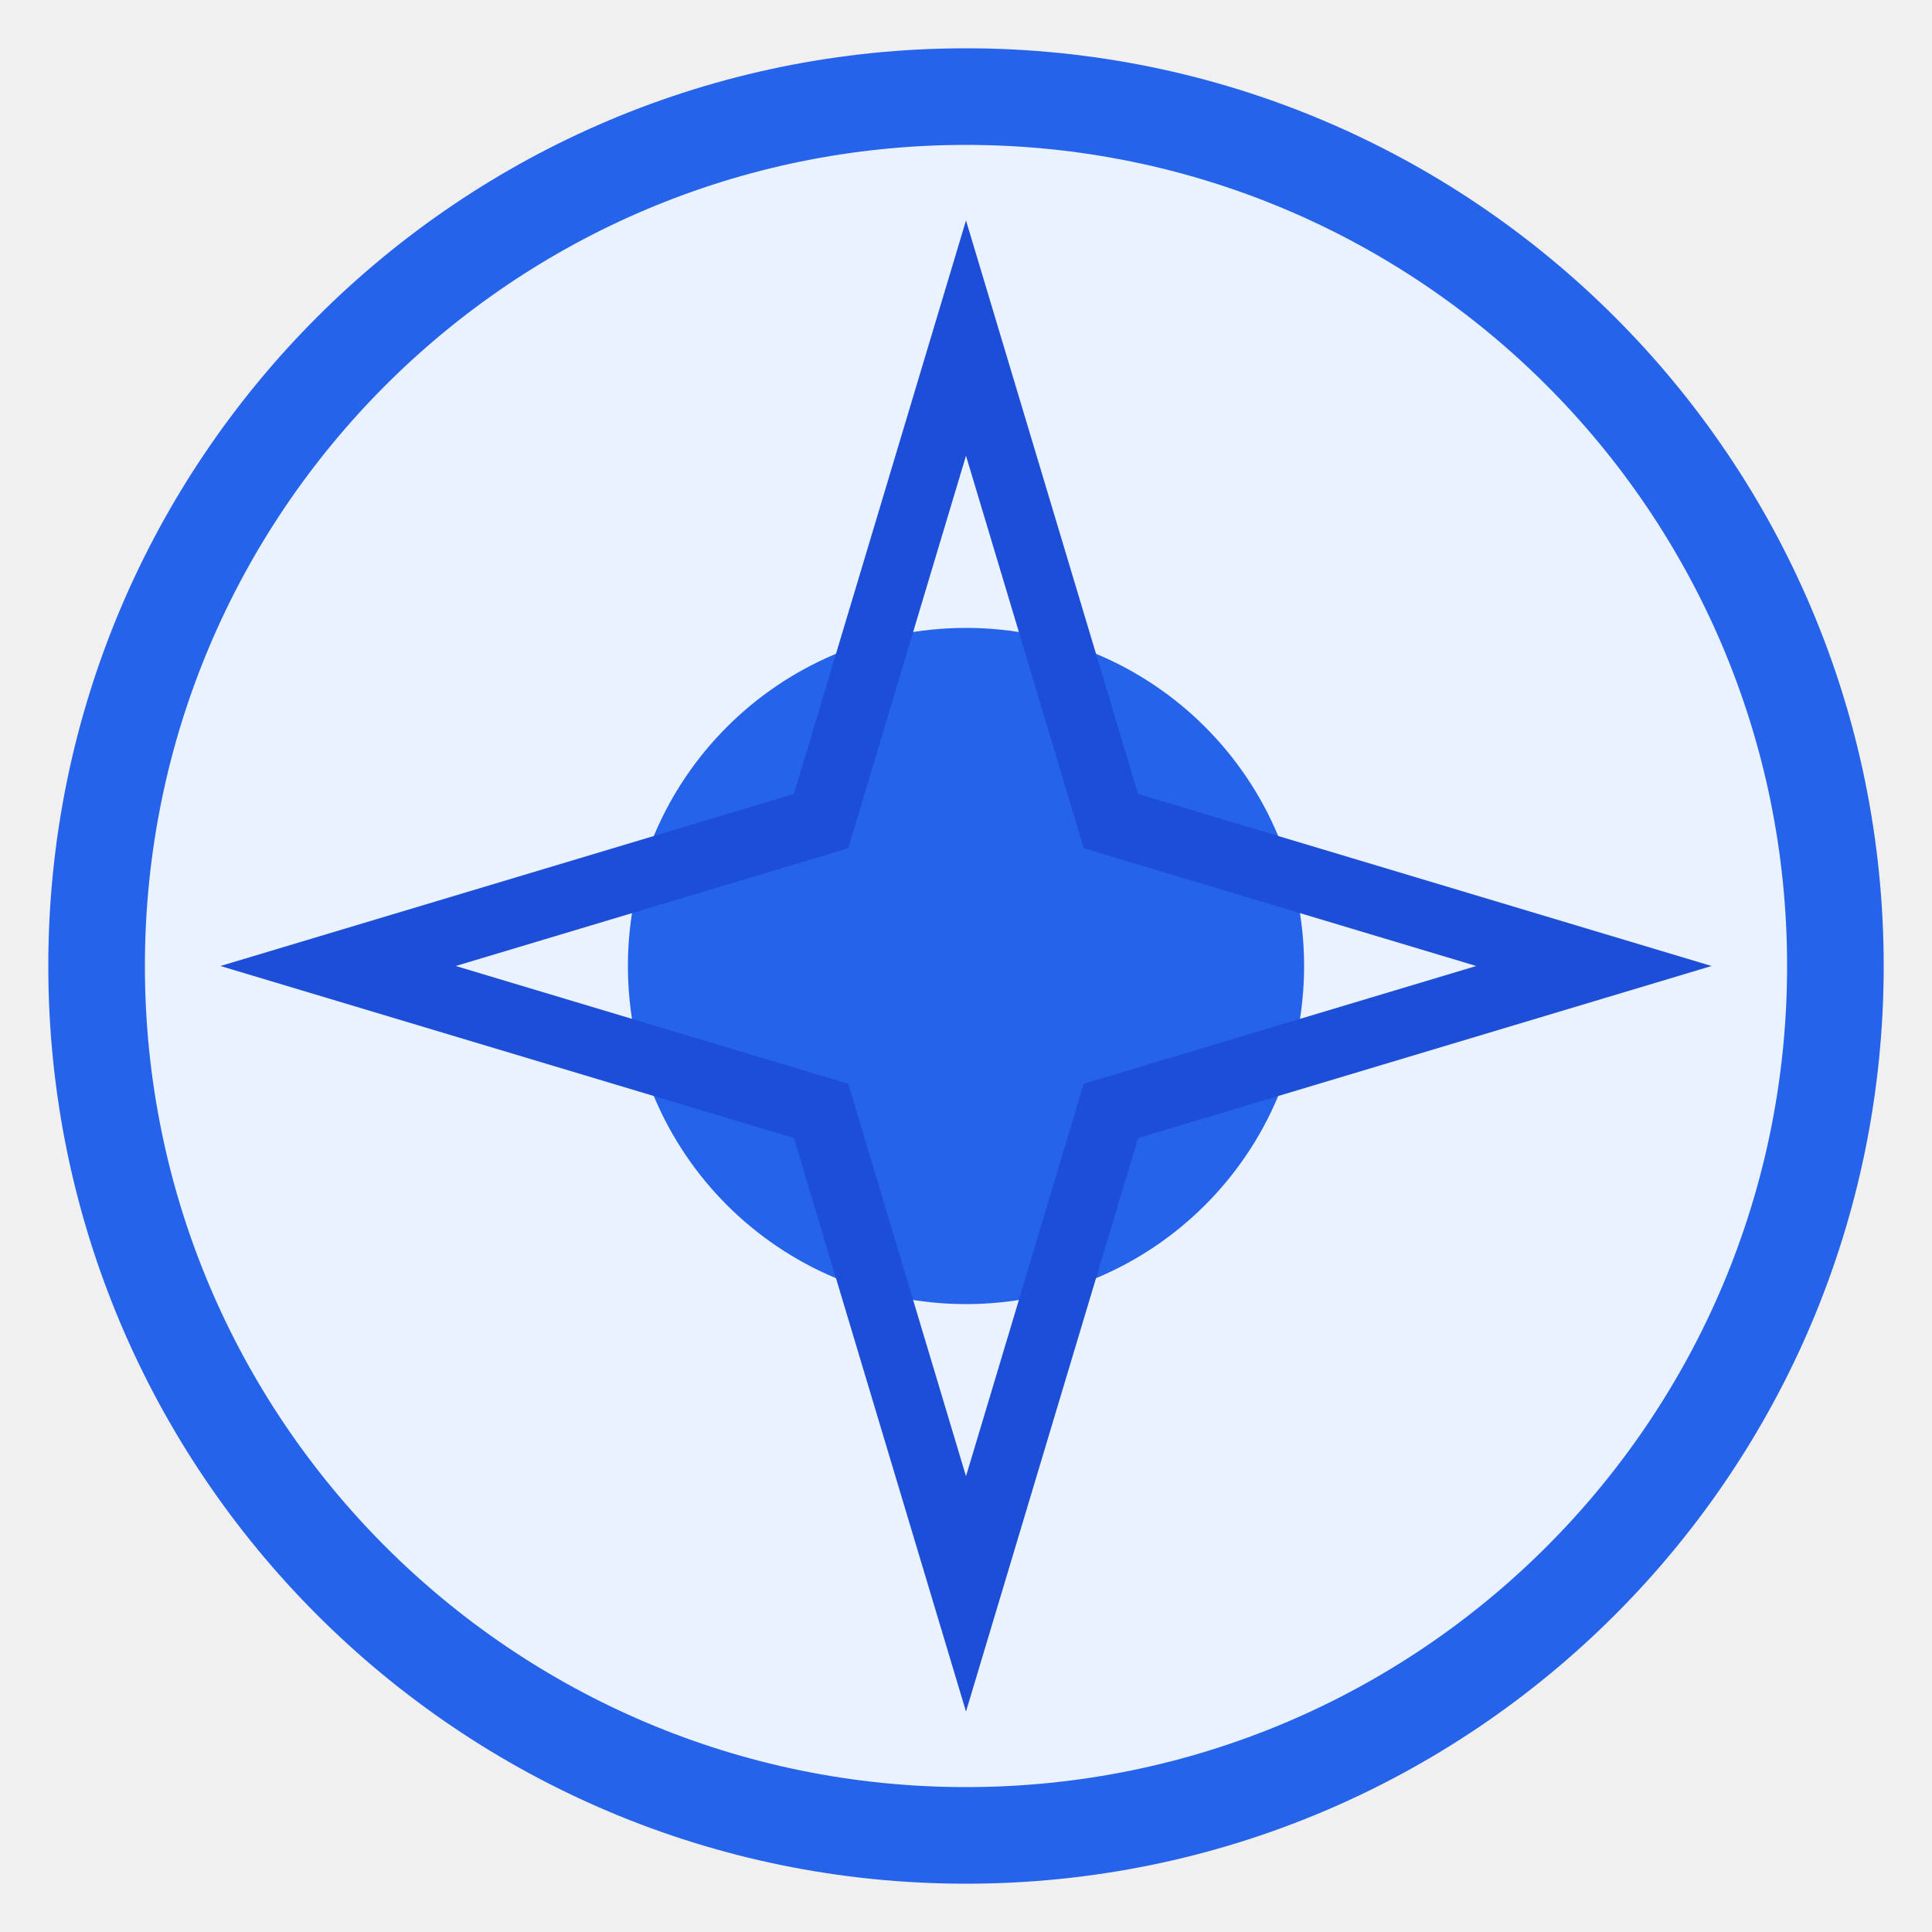
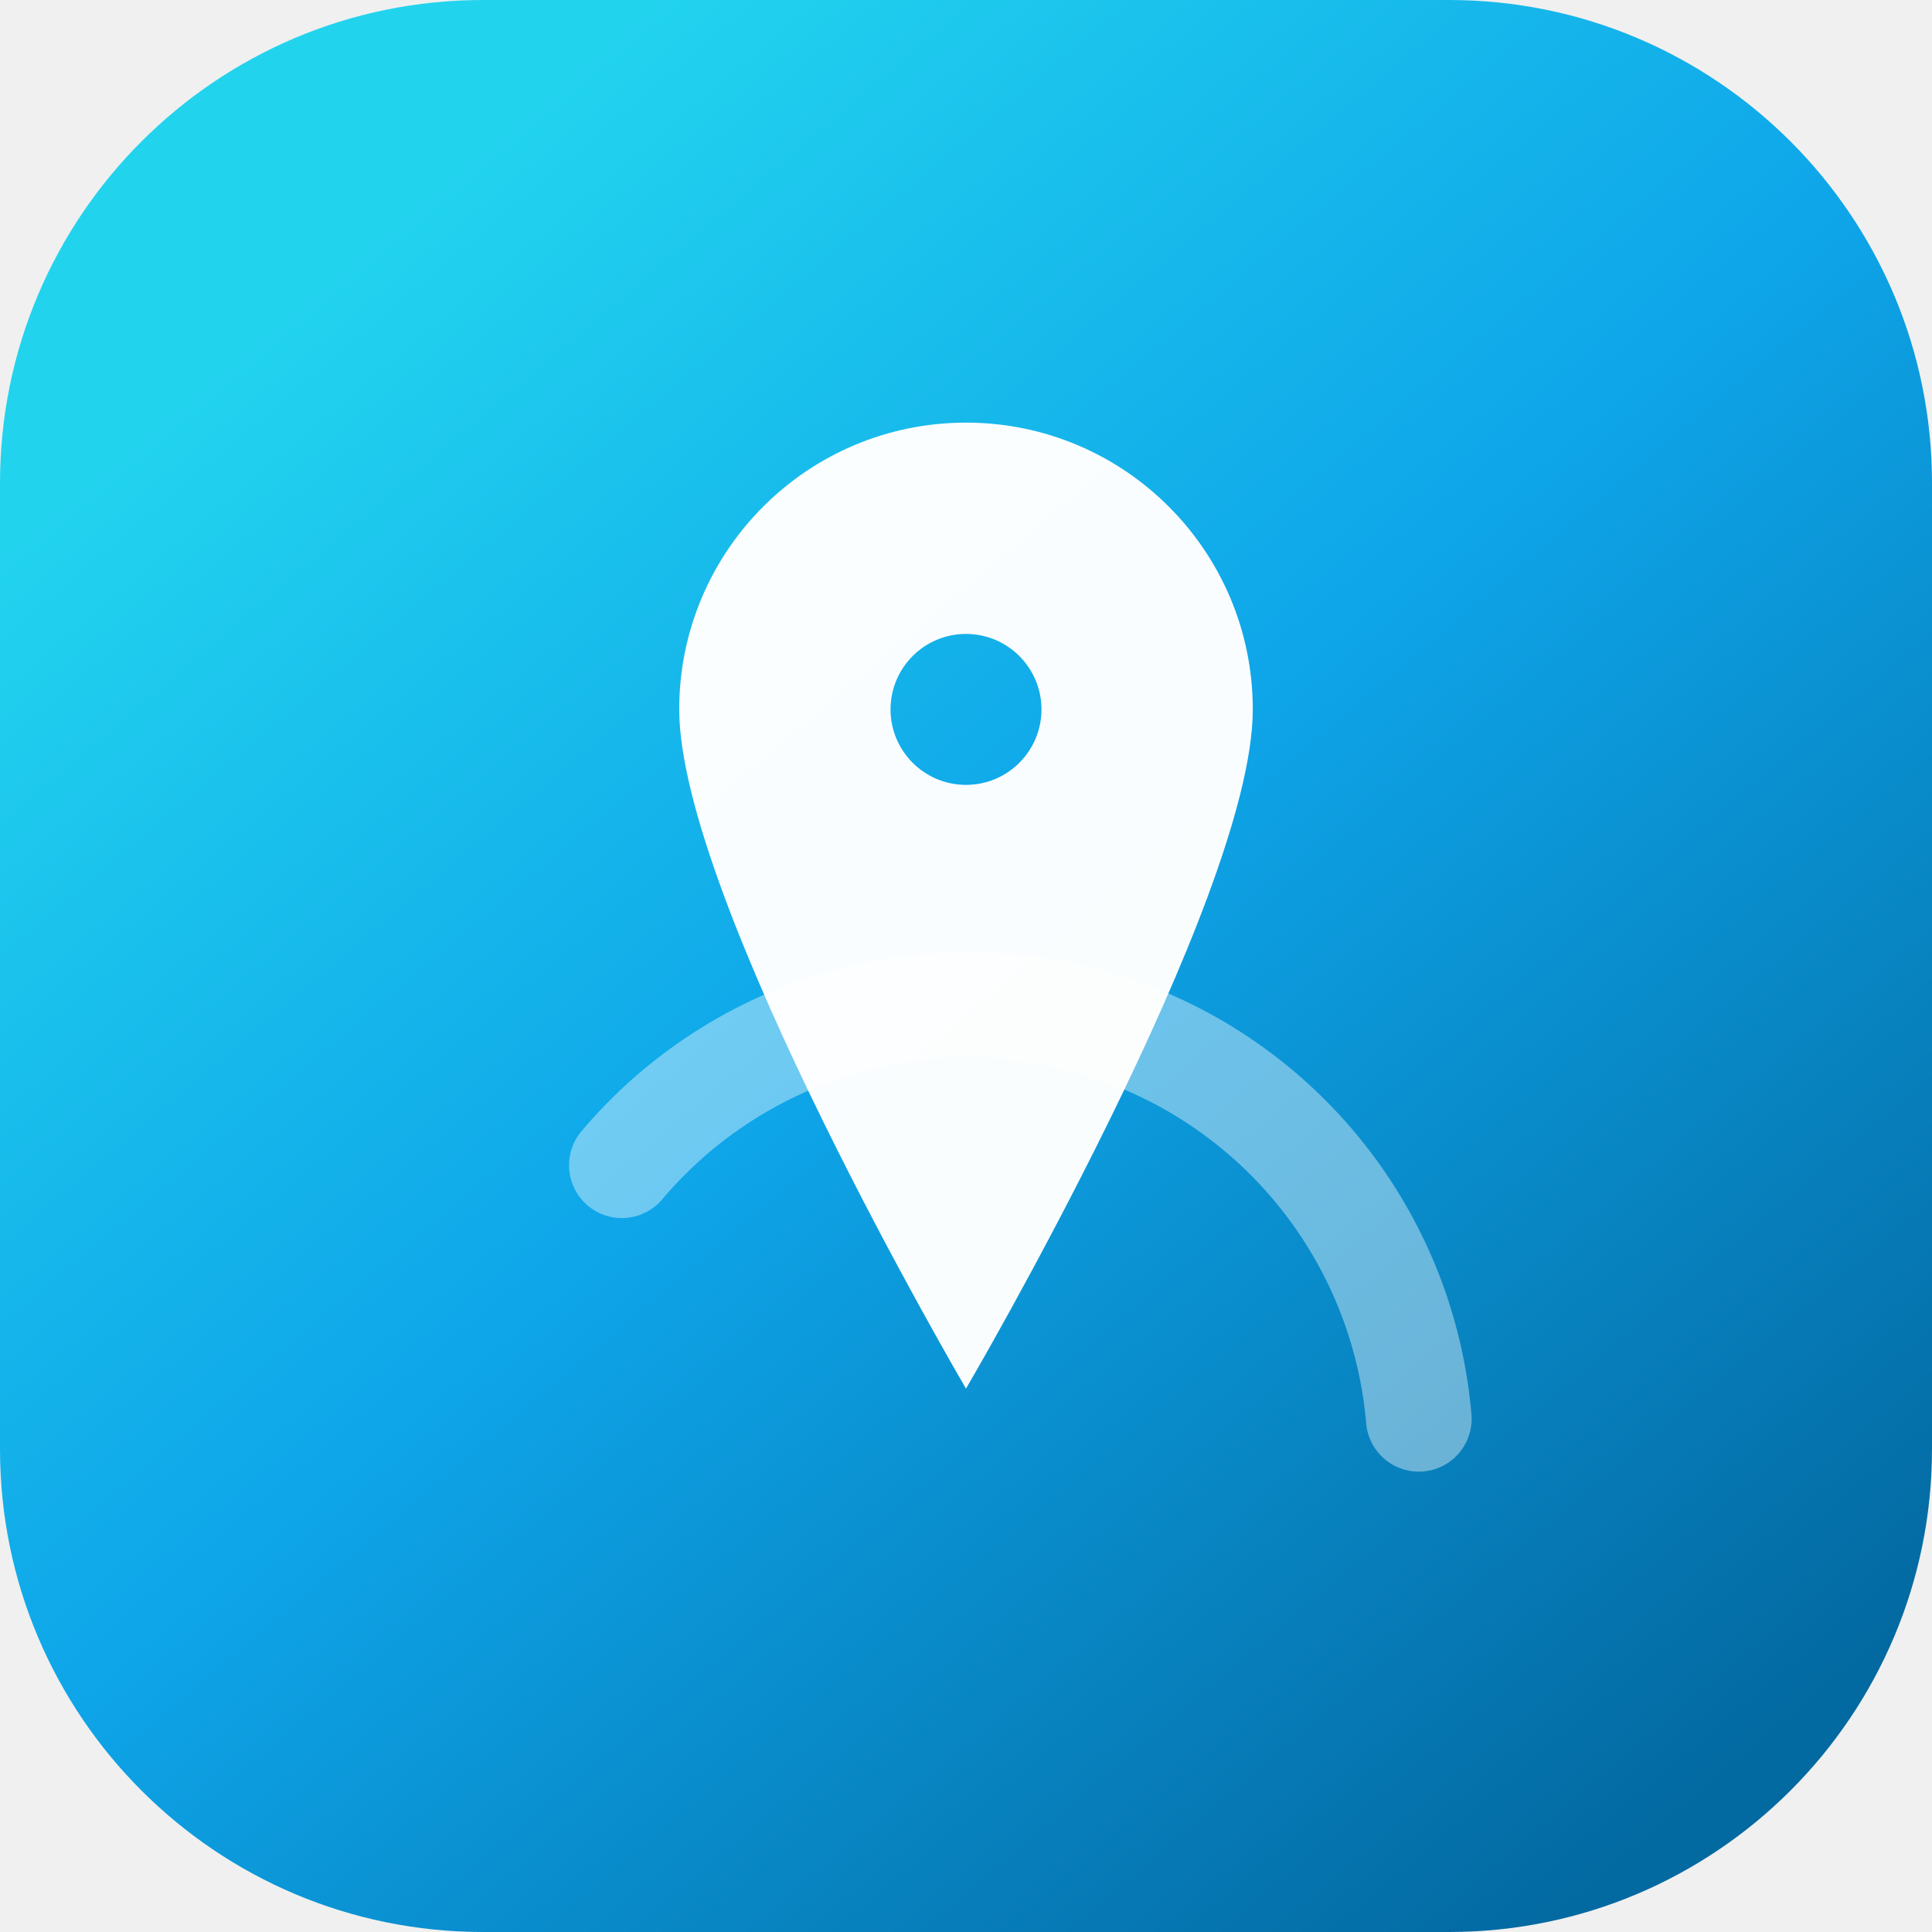
- <svg xmlns="http://www.w3.org/2000/svg" width="40" height="40" viewBox="0 0 40 40" fill="none">
-   <circle cx="20" cy="20" r="18" fill="#EAF2FF" stroke="#2563EB" stroke-width="2" />
-   <circle cx="20" cy="20" r="7" fill="#2563EB" />
-   <path d="M20 7L23 17L33 20L23 23L20 33L17 23L7 20L17 17L20 7Z" stroke="#1D4ED8" stroke-width="1.4" fill="none" />
+ <svg xmlns="http://www.w3.org/2000/svg" viewBox="0 0 32 32" fill="none" aria-hidden="true">
+   <defs>
+     <linearGradient id="ecMark" x1="6" y1="4" x2="28" y2="30" gradientUnits="userSpaceOnUse">
+       <stop stop-color="#22d3ee" />
+       <stop offset="0.45" stop-color="#0ea5e9" />
+       <stop offset="1" stop-color="#0369a1" />
+     </linearGradient>
+   </defs>
+   <rect width="32" height="32" rx="8" fill="url(#ecMark)" />
+   <path fill="#fff" fill-rule="evenodd" d="M16 7a4.75 4.75 0 00-4.75 4.75c0 3.15 4.75 11.25 4.75 11.25s4.75-8.1 4.75-11.25A4.75 4.75 0 0016 7zm0 6a1.25 1.25 0 100-2.5 1.25 1.25 0 000 2.5z" opacity="0.98" />
+   <path d="M23.5 23.5a7.5 7.5 0 00-13.2-4.2" stroke="#fff" stroke-width="1.75" stroke-linecap="round" opacity="0.4" />
</svg>
